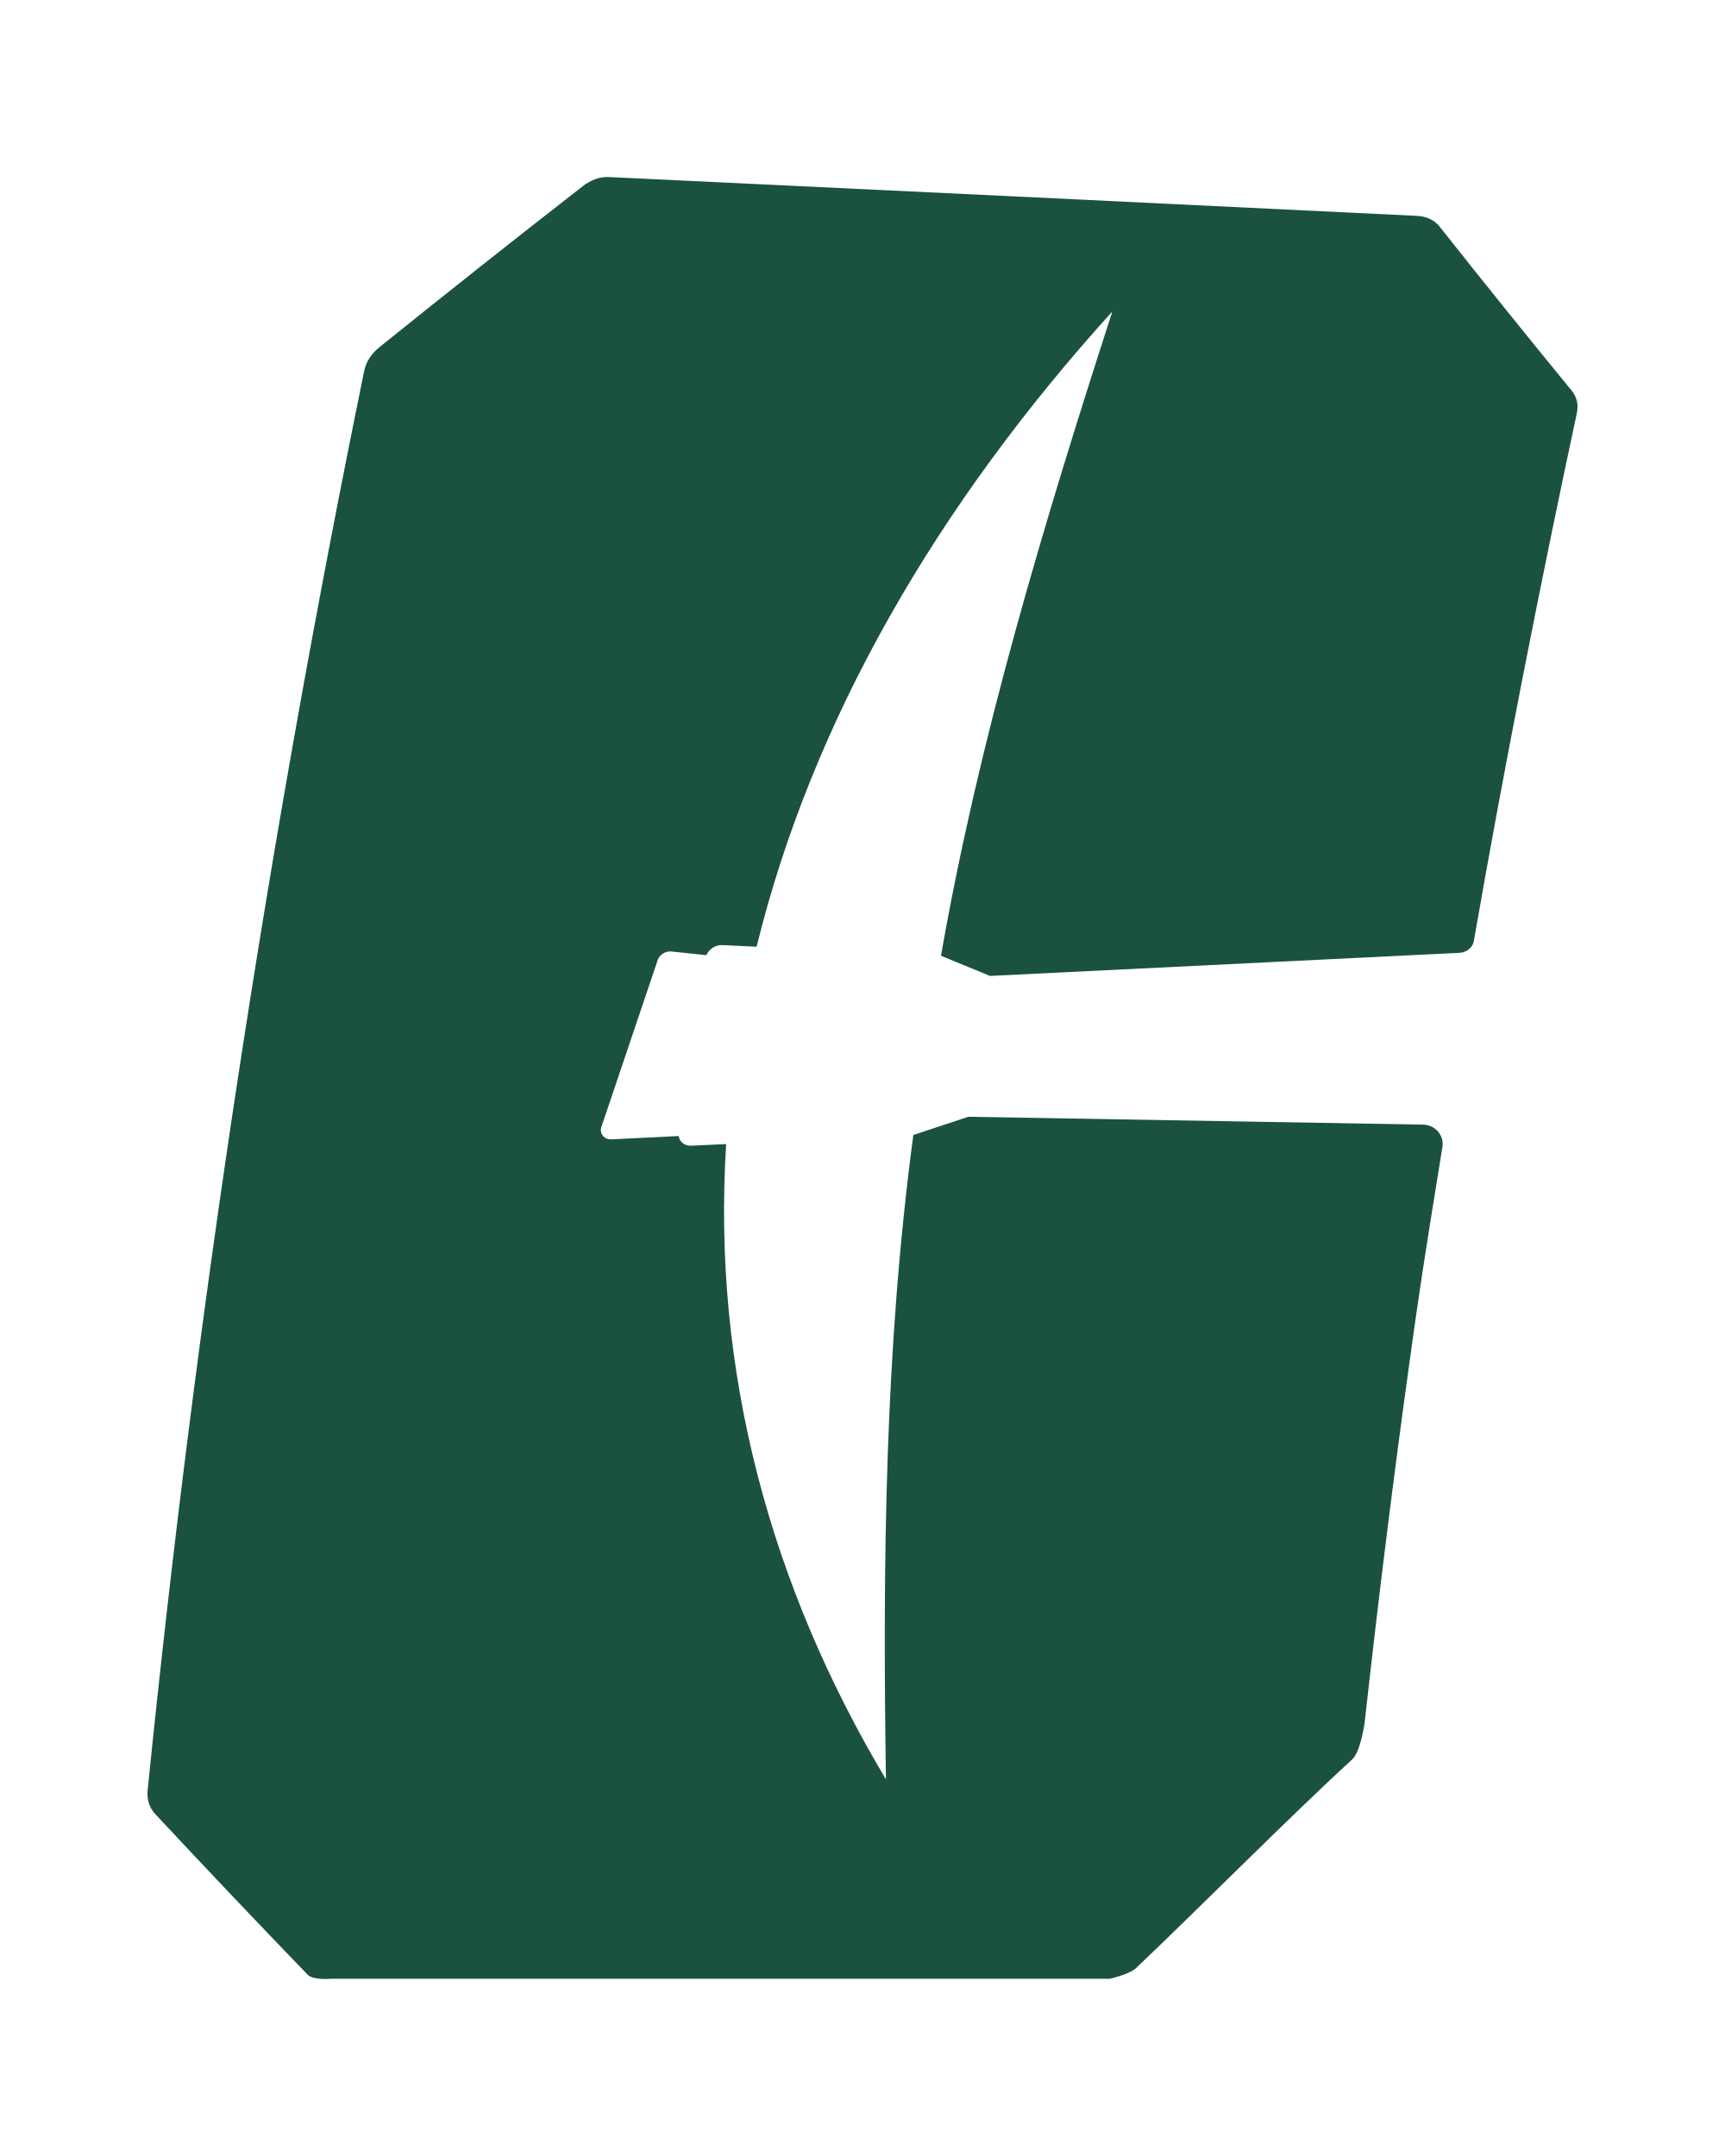
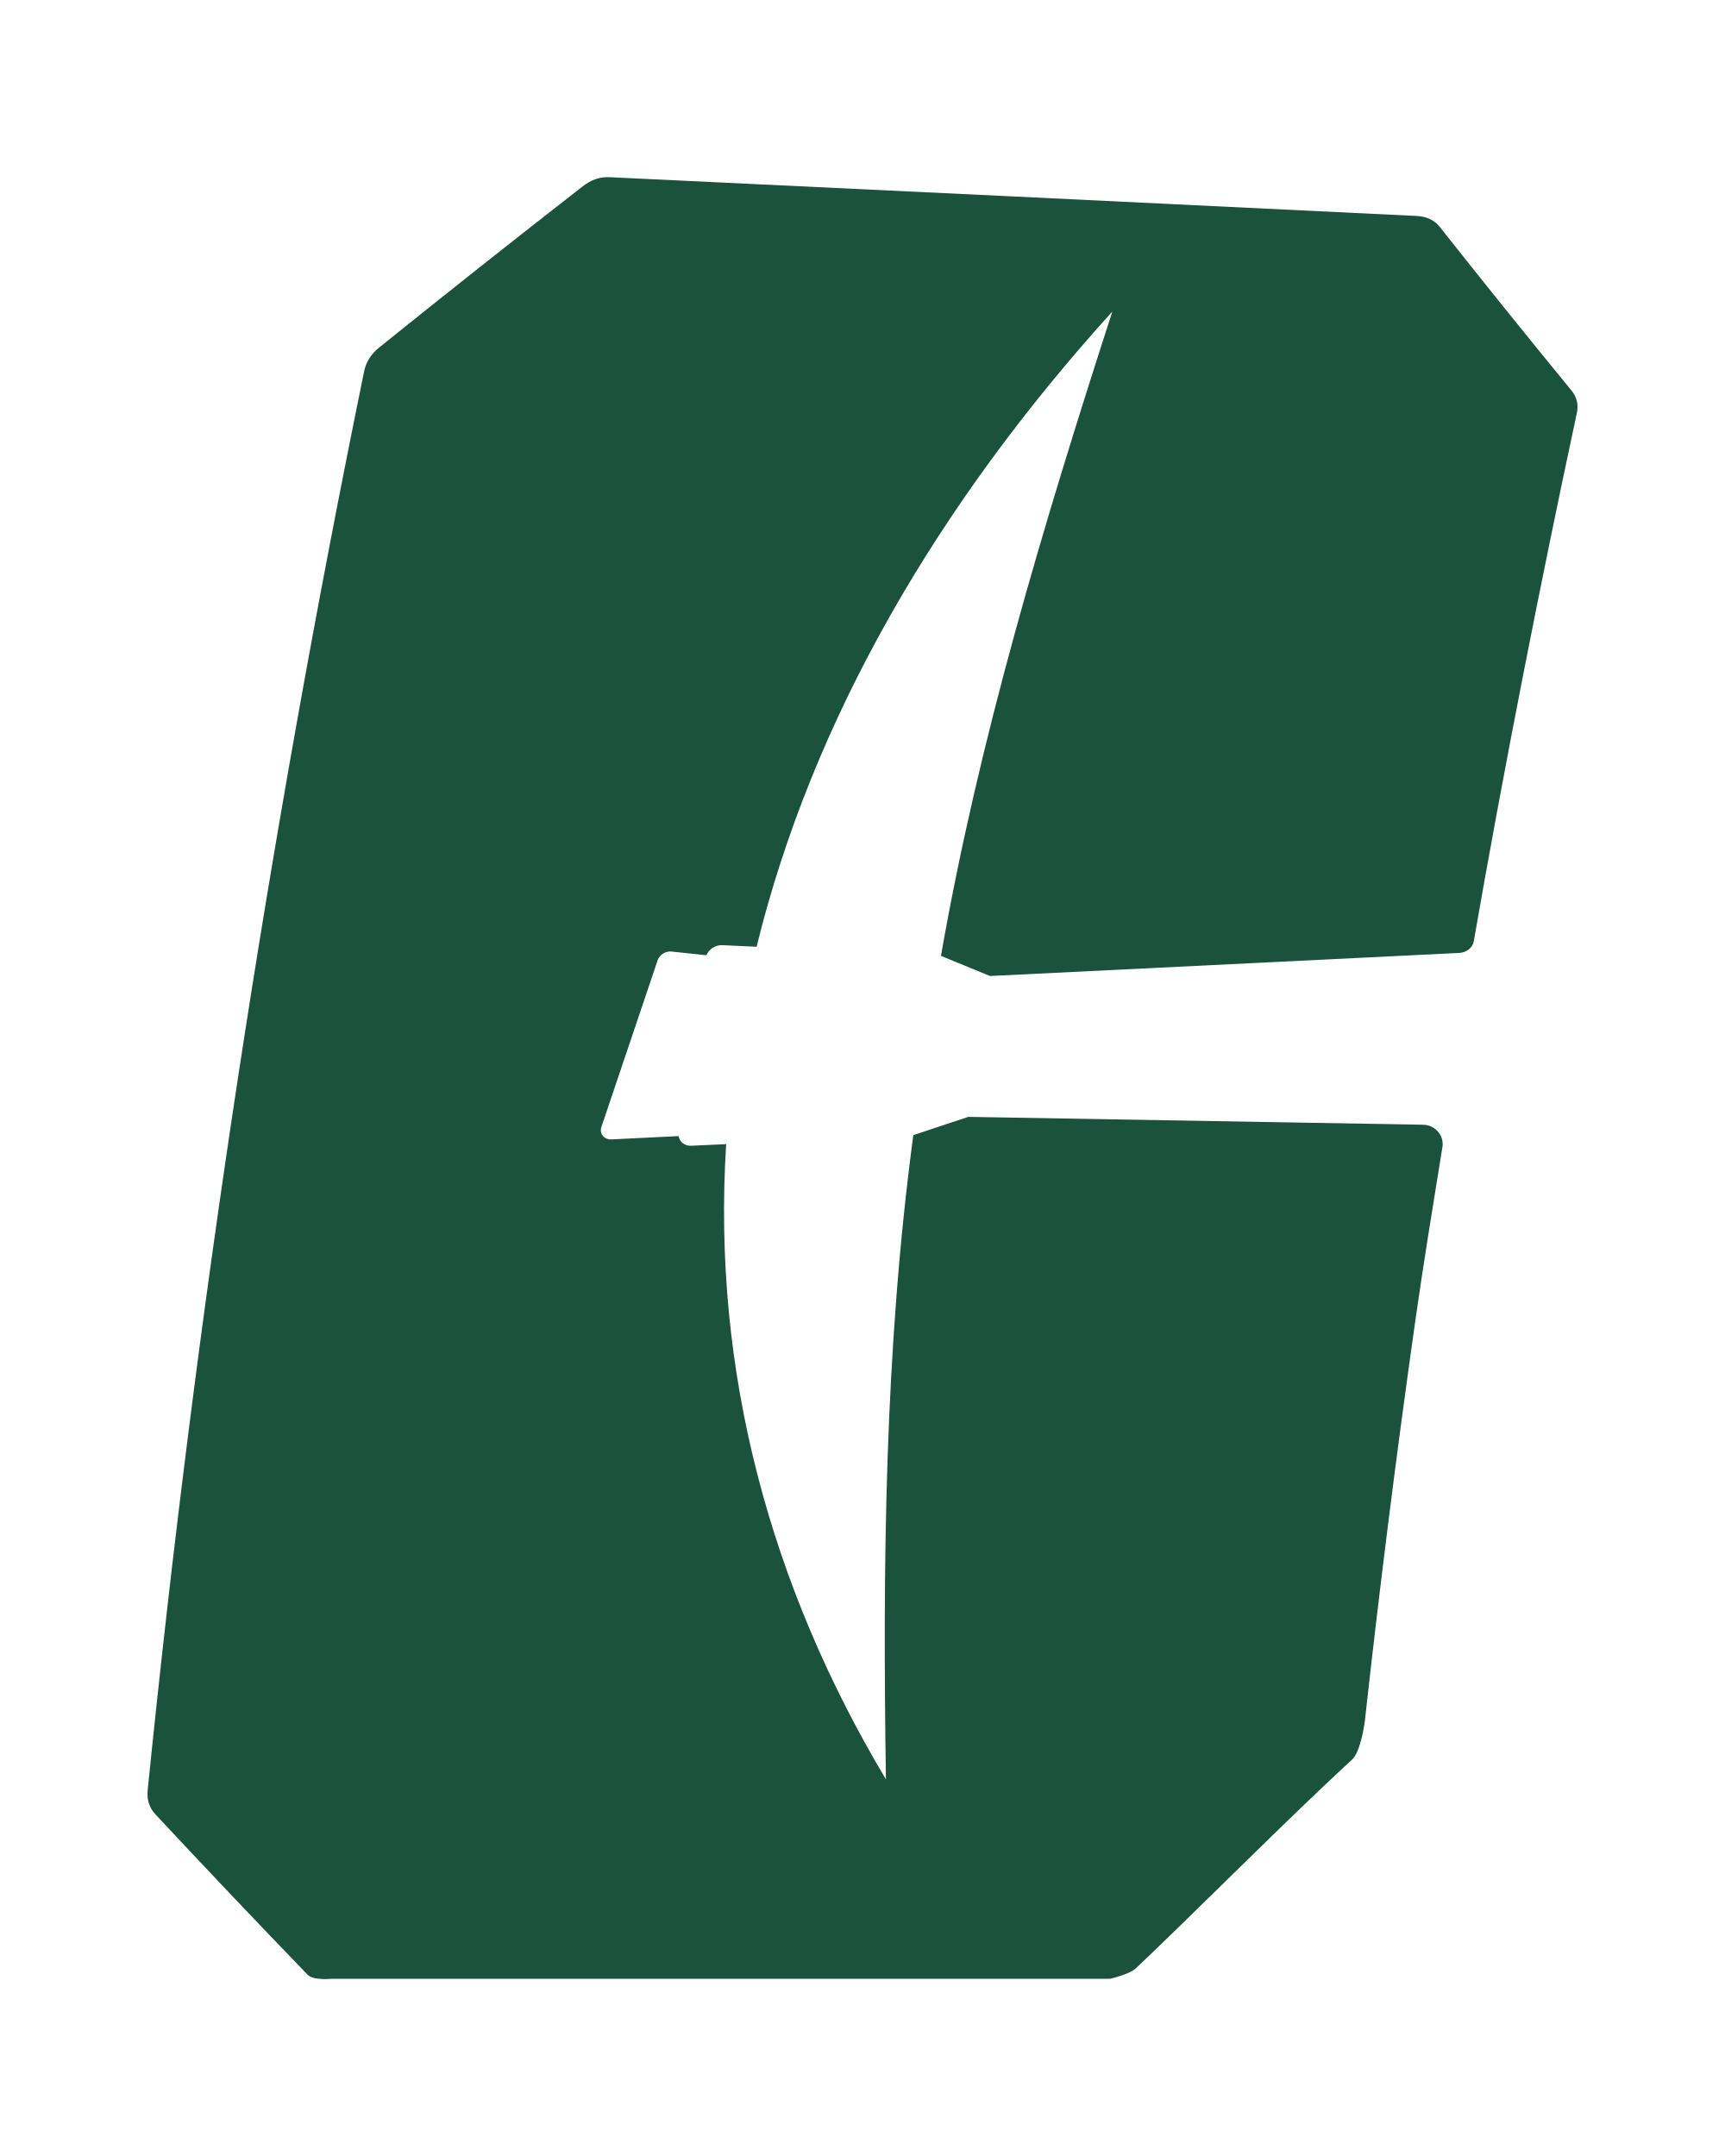
- <svg xmlns="http://www.w3.org/2000/svg" version="1.1" id="svg2" width="384" height="480" viewBox="0 0 384 480">
-   <defs id="defs6" />
-   <g id="g8" transform="matrix(1.333333,0,0,-1.333333,0,480)">
-     <g id="g10" transform="scale(0.1)">
-       <path d="m 1524.89,1704.8 c -48.11,-359.61 -51.09,-718.929 -45.75,-1075.89 -192.42,322.07 -290.7,681.03 -266.76,1060.74 l -58.3,-2.67 c -11.19,-0.51 -19.62,6.45 -21.05,16.11 l -112.25,-5.54 c -11.44,-0.57 -19.46,8.29 -17.27,19.08 l 93.55,277.34 c 2.08,10.21 12.53,18.04 23.18,17.36 l 59.13,-6.22 c 4.21,10.03 15.07,17.33 26.37,16.8 l 57.47,-2.67 c 93.17,379.71 302.19,738.67 593.95,1060.74 -115.45,-356.96 -223.3,-716.28 -286.12,-1075.89 l 81.85,-33.64 783.43,38.53 c 11.59,0.57 22.3,8.24 24.28,19.32 0.01,0.07 0.02,0.14 0.03,0.2 49.26,283.83 111.7,600.53 172.04,881.9 3.05,14.25 -0.01,26.91 -9.19,38.02 -73.86,90.08 -147.1,181.06 -219.71,272.93 -9.03,11.33 -21.85,17.41 -38.41,18.22 -449.44,21.88 -898.92,43.48 -1348.42,64.79 -15.31,0.72 -29.971,-4.35 -43.975,-15.25 -113.586,-88.4 -226.727,-177.99 -339.399,-268.75 -13.89,-11.19 -22.425,-24.54 -25.593,-40.02 C 447.895,2198.17 326.988,1407.39 246.508,610.781 244.914,595.02 249.305,581.57 259.672,570.449 343.758,480.27 428.418,391.02 513.633,302.73 c 9.328,-9.66 39.008,-6.742 39.008,-6.742 H 1852.92 c 0,0 32.49,7.192 43.69,17.723 101.45,96.148 258.25,254.449 360.82,348.34 12.72,11.578 19.89,51.871 21.49,66.39 22.05,199.571 46.84,398.709 74.37,597.339 3.36,24.25 6.76,48.49 10.2,72.73 13.08,92.1 29.6,192.65 44.73,286.45 3.11,19.33 -12.12,36.84 -32.31,37.19 l -759.29,13.14 -91.73,-30.49" style="fill:#1a523d;fill-opacity:1;fill-rule:nonzero;stroke:none" id="path12" />
-     </g>
-   </g>
+ <svg xmlns="http://www.w3.org/2000/svg" width="384" height="480">
+   <path fill="#1a523d" d="M203.315 252.699c-6.415 47.947-6.812 95.855-6.1 143.45-25.655-42.942-38.759-90.802-35.567-141.423l-7.773.356c-1.492.068-2.616-.86-2.807-2.148l-14.966.738c-1.525.076-2.595-1.105-2.303-2.544l12.473-36.977c.278-1.362 1.671-2.406 3.09-2.315l7.885.83c.561-1.338 2.009-2.311 3.516-2.24l7.662.355c12.422-50.626 40.291-98.486 79.191-141.423-15.392 47.594-29.772 95.502-38.148 143.45l10.913 4.485 104.455-5.137c1.545-.076 2.973-1.099 3.237-2.576l.004-.027c6.568-37.843 14.893-80.068 22.938-117.583.407-1.9-.001-3.588-1.225-5.07a2602.909 2602.909 0 0 1-29.294-36.39c-1.204-1.51-2.913-2.32-5.121-2.429-59.924-2.917-119.853-5.797-179.782-8.638-2.042-.096-3.996.58-5.864 2.033A3440.135 3440.135 0 0 0 84.477 77.31c-1.852 1.492-2.99 3.272-3.412 5.336A3159.698 3159.698 0 0 0 32.87 398.583c-.212 2.102.373 3.895 1.756 5.378a2860.748 2860.748 0 0 0 33.86 35.695c1.244 1.288 5.201.899 5.201.899h173.369s4.332-.96 5.825-2.363c13.527-12.82 34.433-33.926 48.108-46.444 1.696-1.544 2.652-6.916 2.866-8.852a2899.567 2899.567 0 0 1 11.275-89.34c1.744-12.28 3.947-25.687 5.964-38.193.415-2.577-1.616-4.912-4.308-4.958l-101.236-1.752-12.23 4.065" />
</svg>
